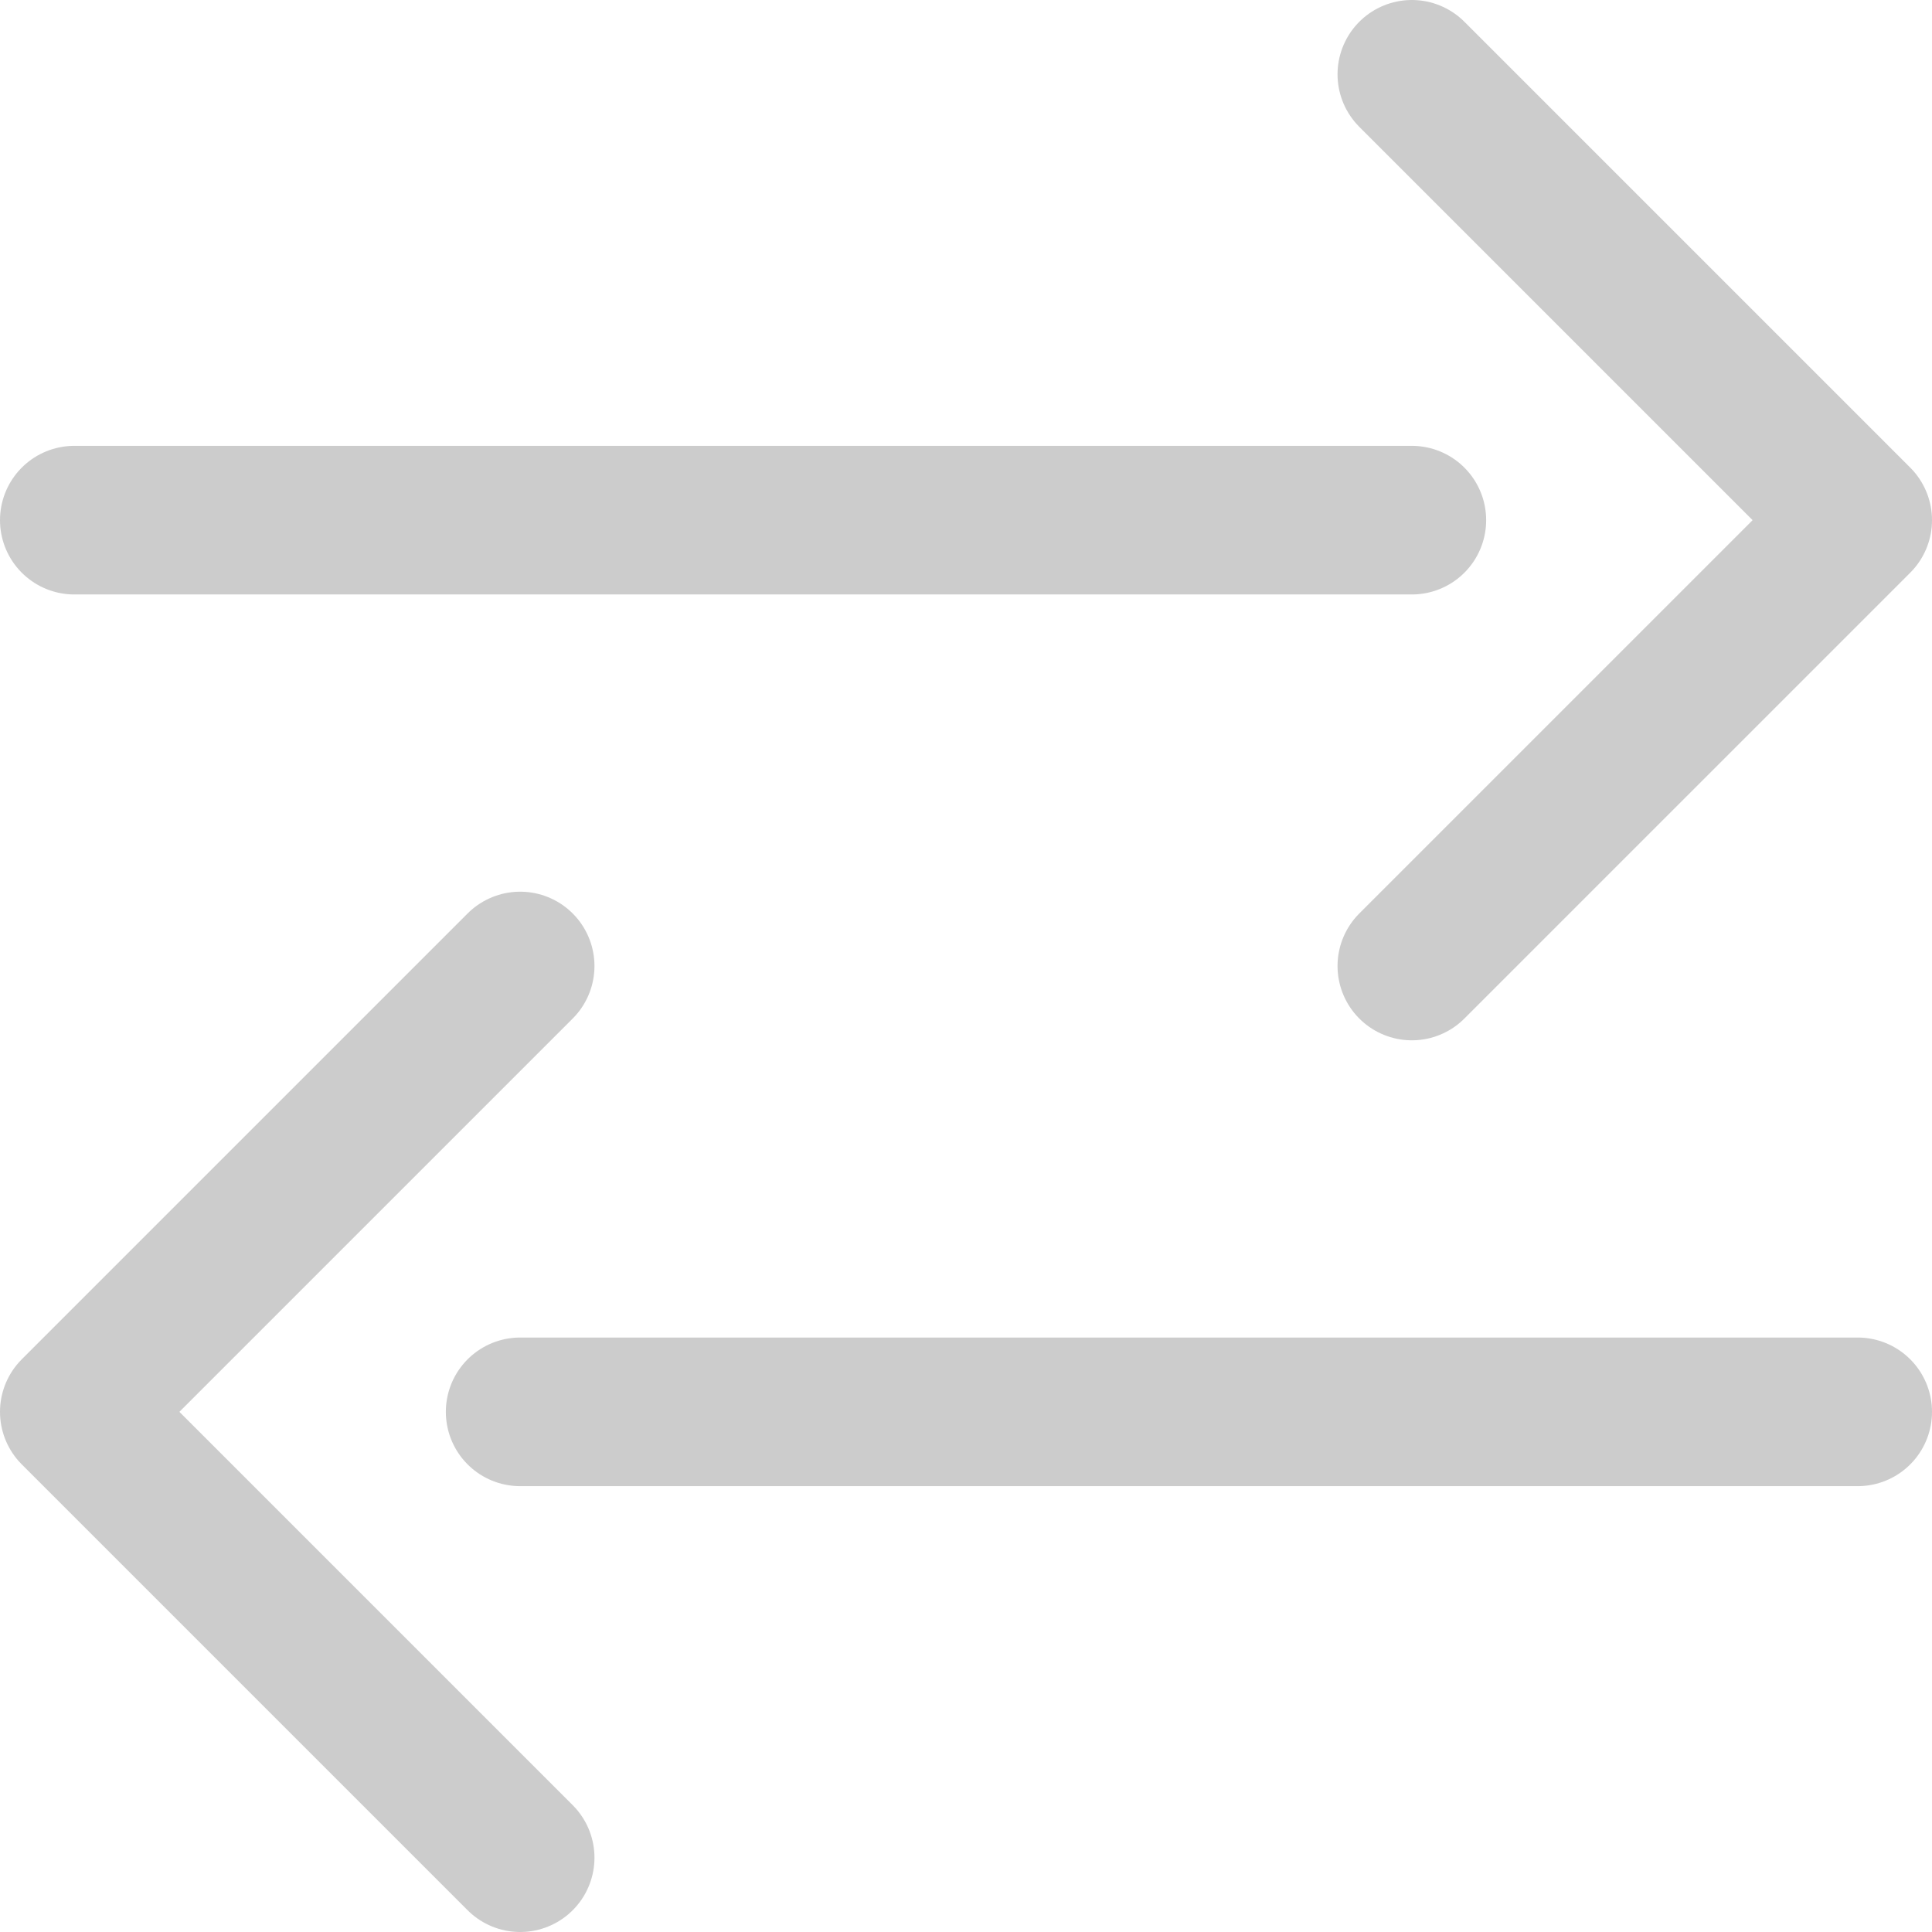
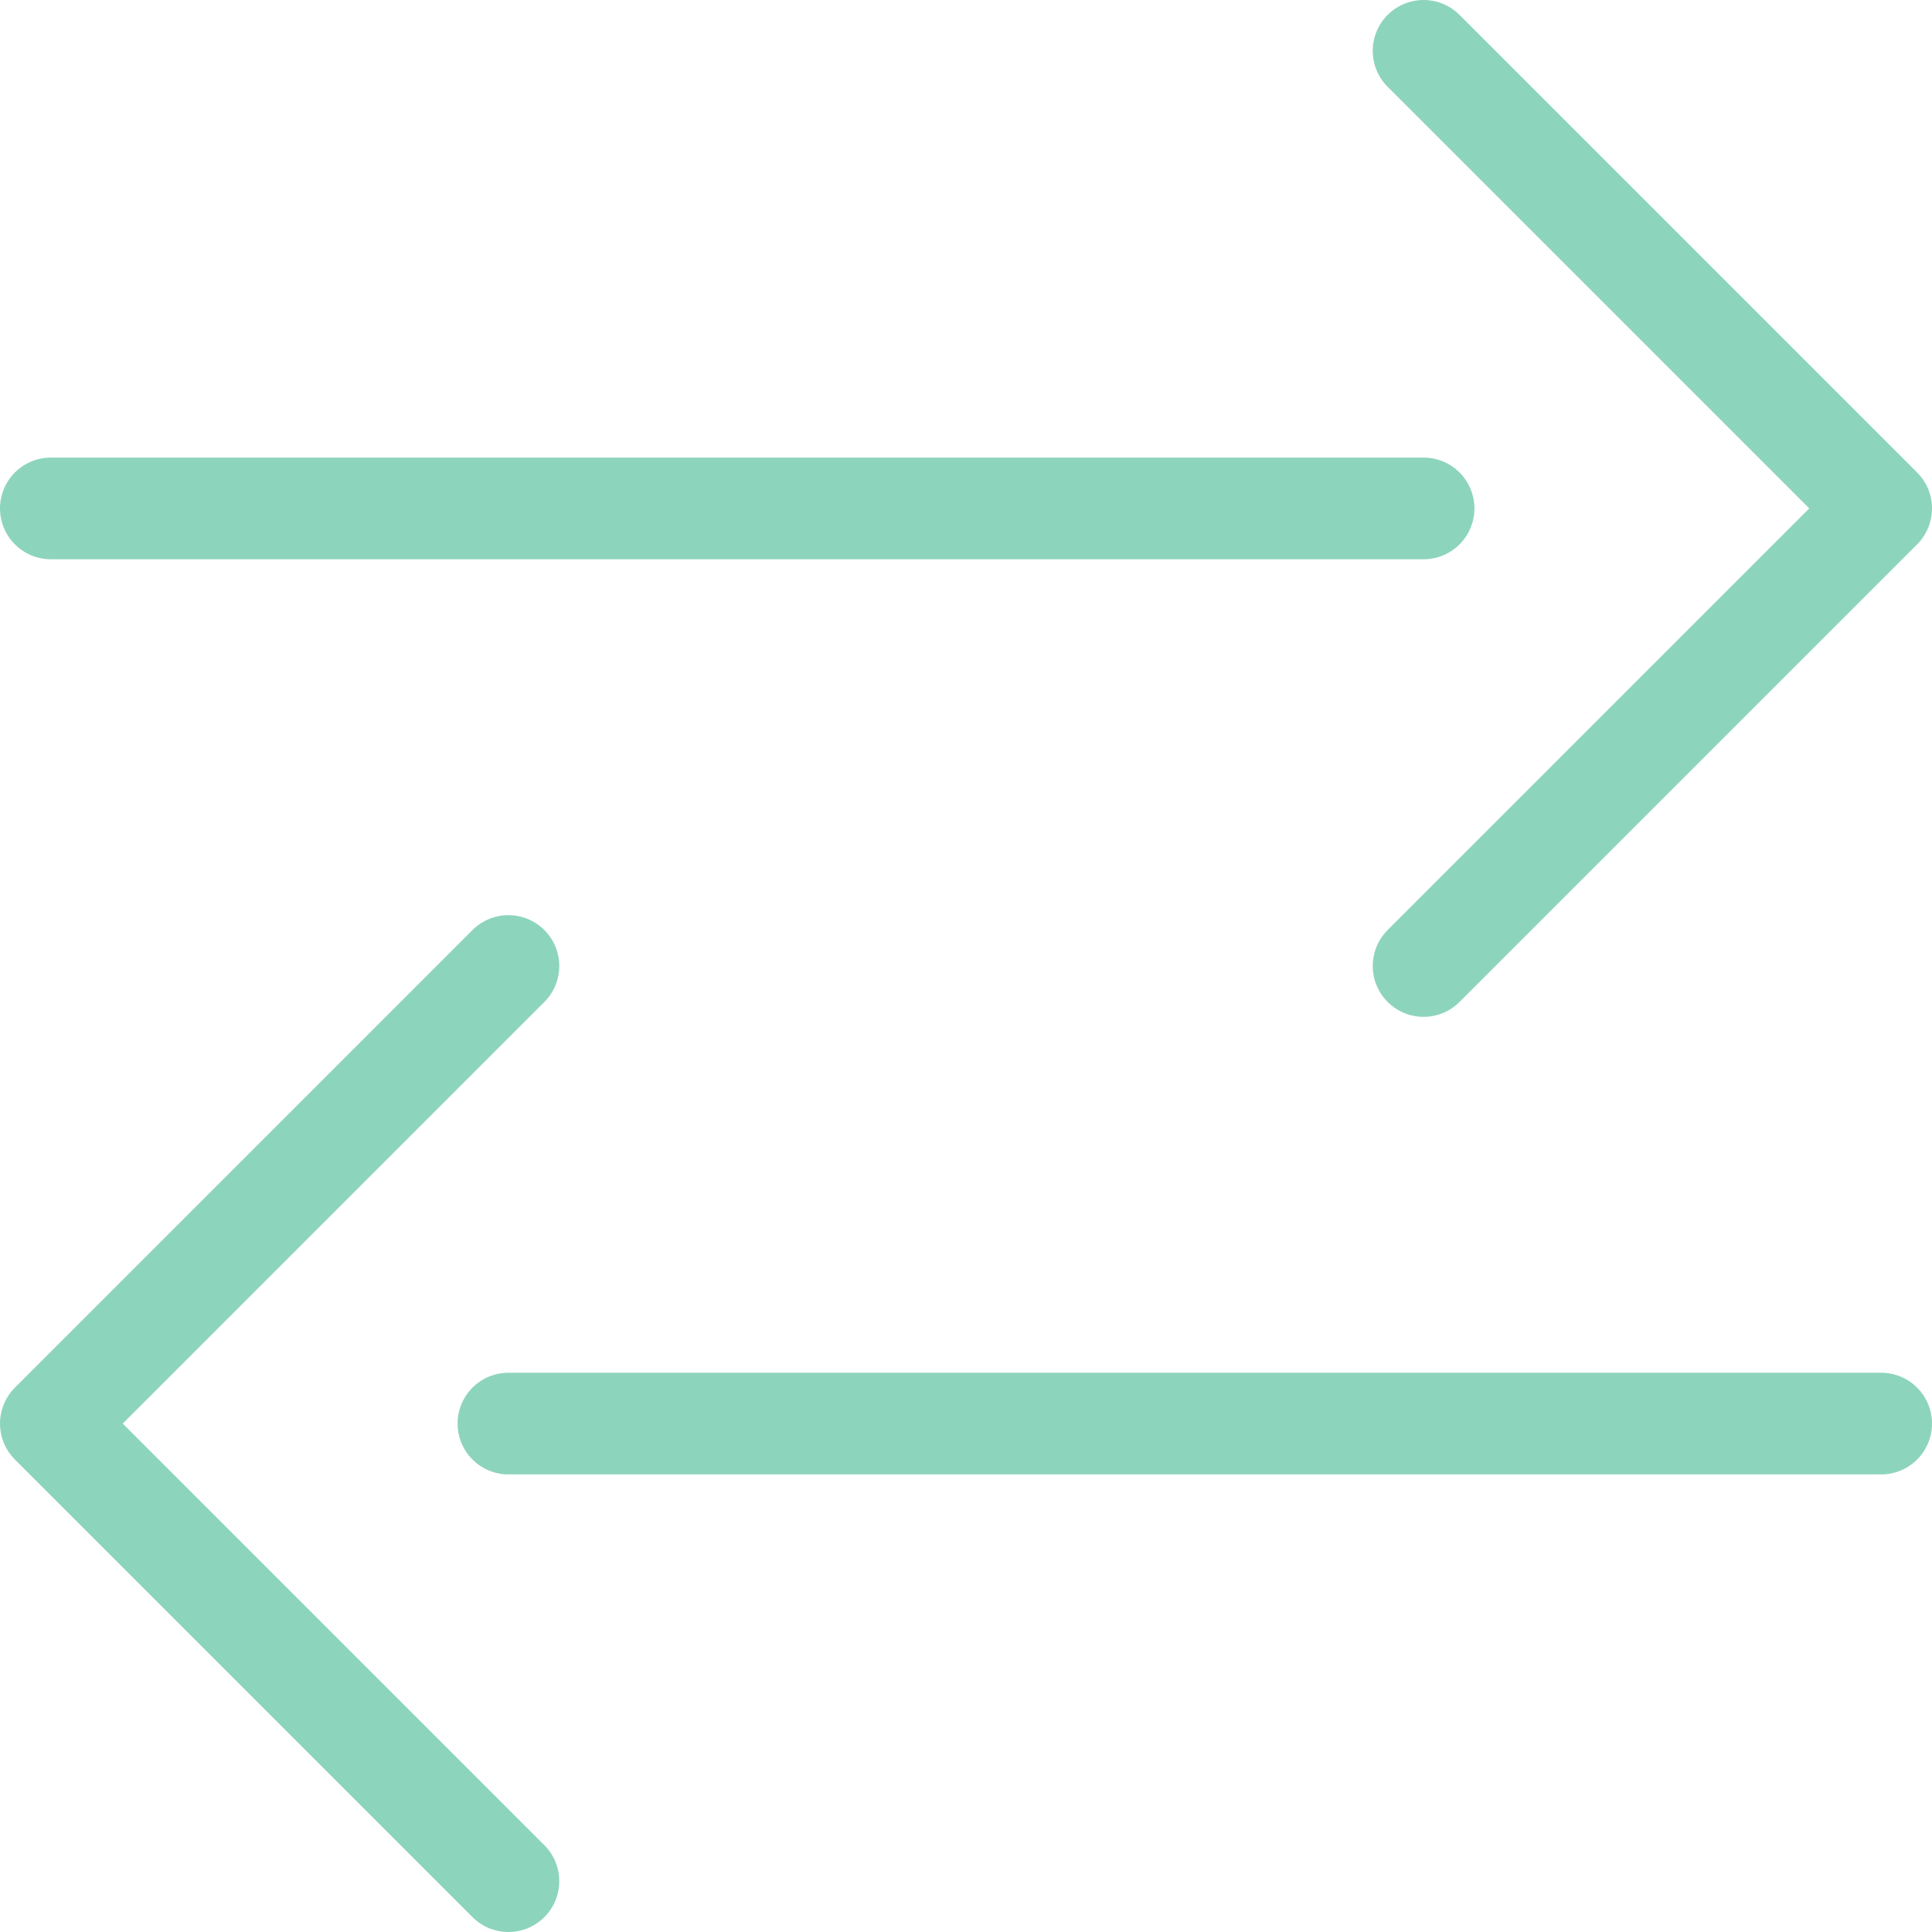
- <svg xmlns="http://www.w3.org/2000/svg" width="26" height="26" viewBox="0 0 26 26">
-   <g fill="none" fill-rule="evenodd" stroke="#CCC" stroke-linecap="round" stroke-linejoin="round" stroke-width="2">
-     <path d="M7 19h18M7 25l-6-6 6-6M19 7H1M19 1l6 6-6 6" />
+ <svg xmlns="http://www.w3.org/2000/svg" viewBox="0 0 38 38">
+   <g fill="none" stroke="#8dd4bd" stroke-linecap="round" stroke-linejoin="round" stroke-width="2">
+     <path d="m10 28h27" />
+     <path d="m10 37-9-9 9-9" />
+     <path d="m28 10h-27" />
+     <path d="m28 1 9 9-9 9" />
  </g>
</svg>
